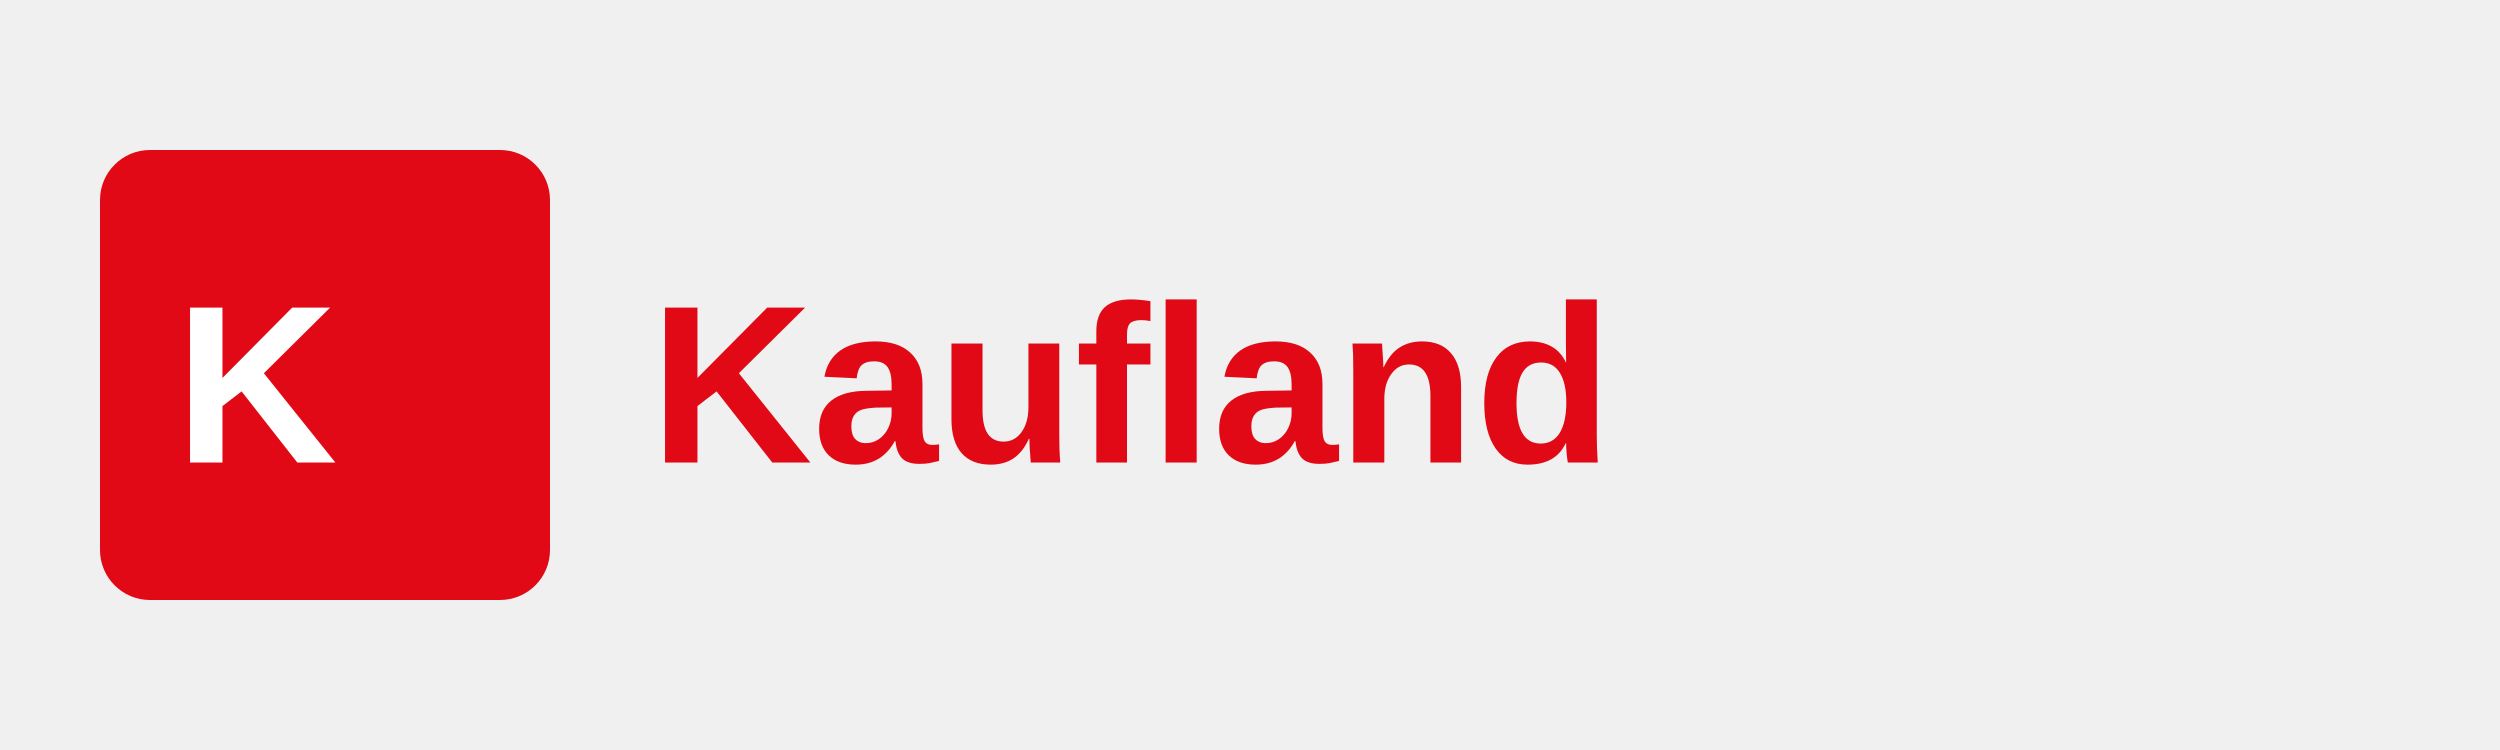
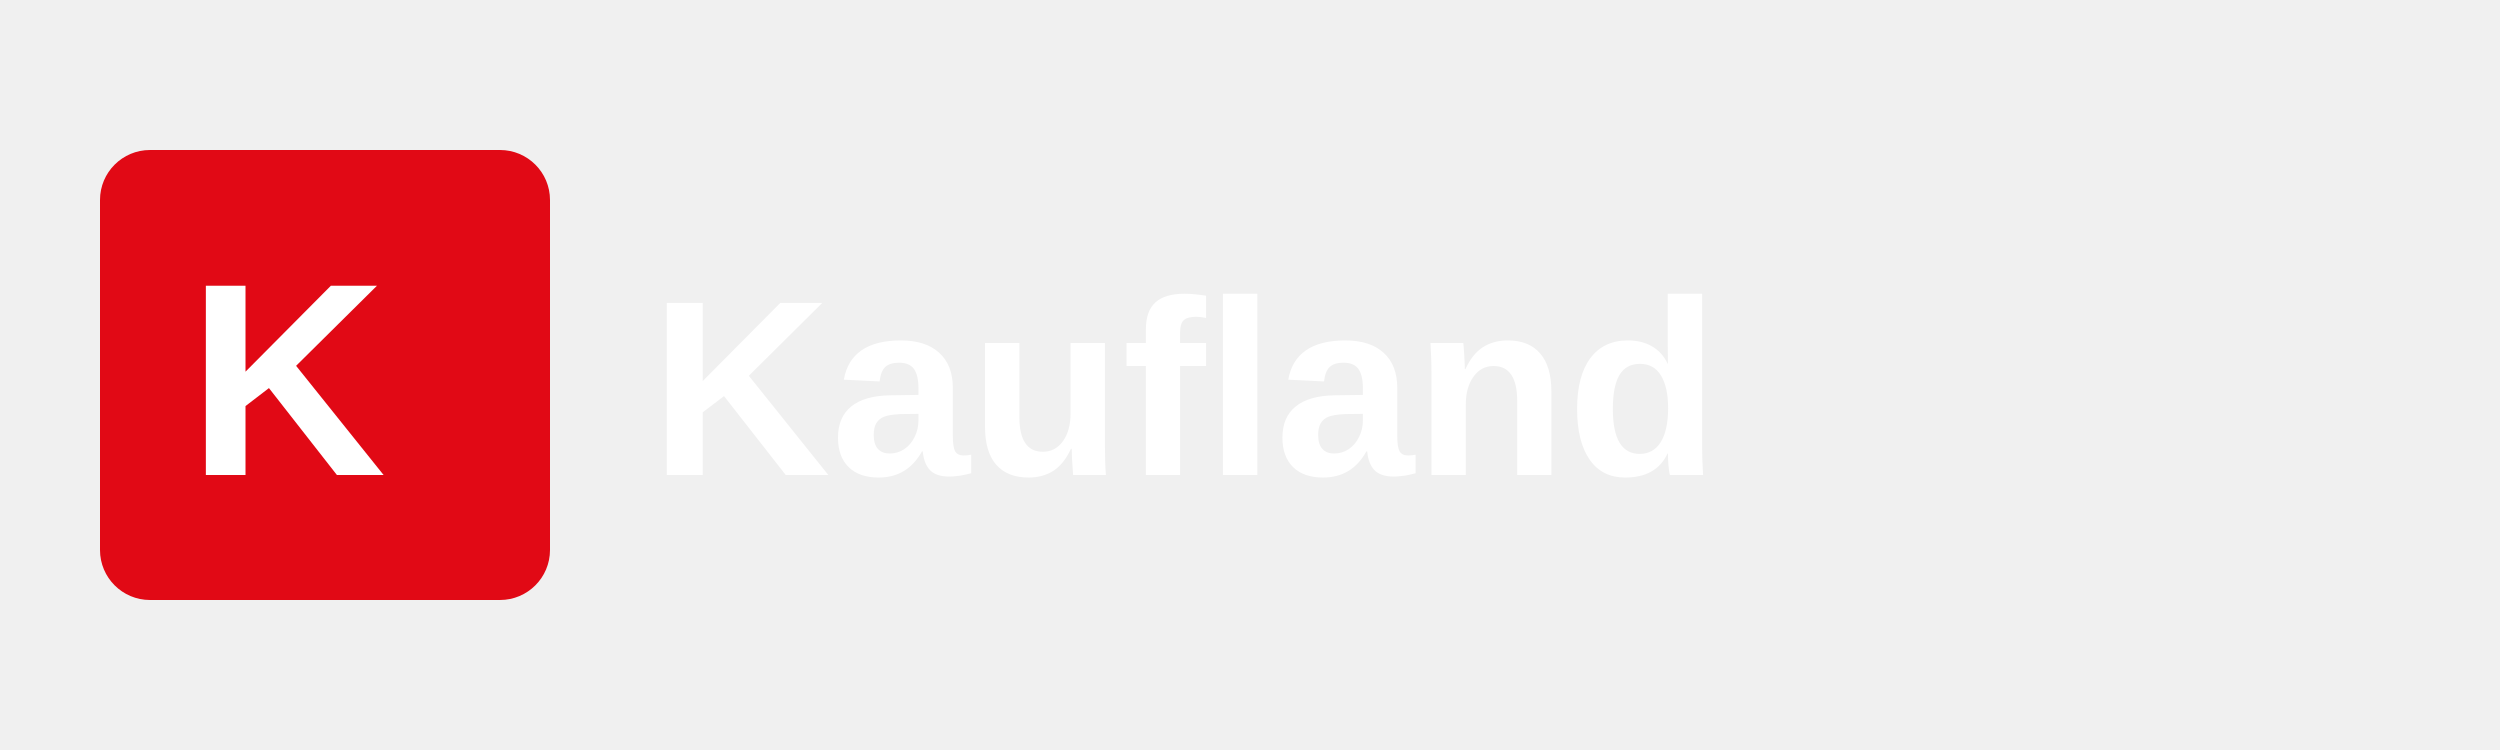
<svg xmlns="http://www.w3.org/2000/svg" viewBox="0 0 200 60">
-   <rect width="200" height="60" fill="none" />
  <rect x="8" y="12" width="36" height="36" rx="4" fill="#E10915" />
-   <text x="14" y="37" font-family="Arial,sans-serif" font-size="18" font-weight="900" fill="white">K</text>
-   <text x="52" y="37" font-family="Arial,sans-serif" font-size="18" font-weight="bold" fill="#E10915">Kaufland</text>
+   <text x="15" y="38" font-family="Arial,sans-serif" font-size="22" font-weight="900" fill="white">K</text>
+   <text x="52" y="38" font-family="Arial,sans-serif" font-size="20" font-weight="bold" fill="white">Kaufland</text>
</svg>
